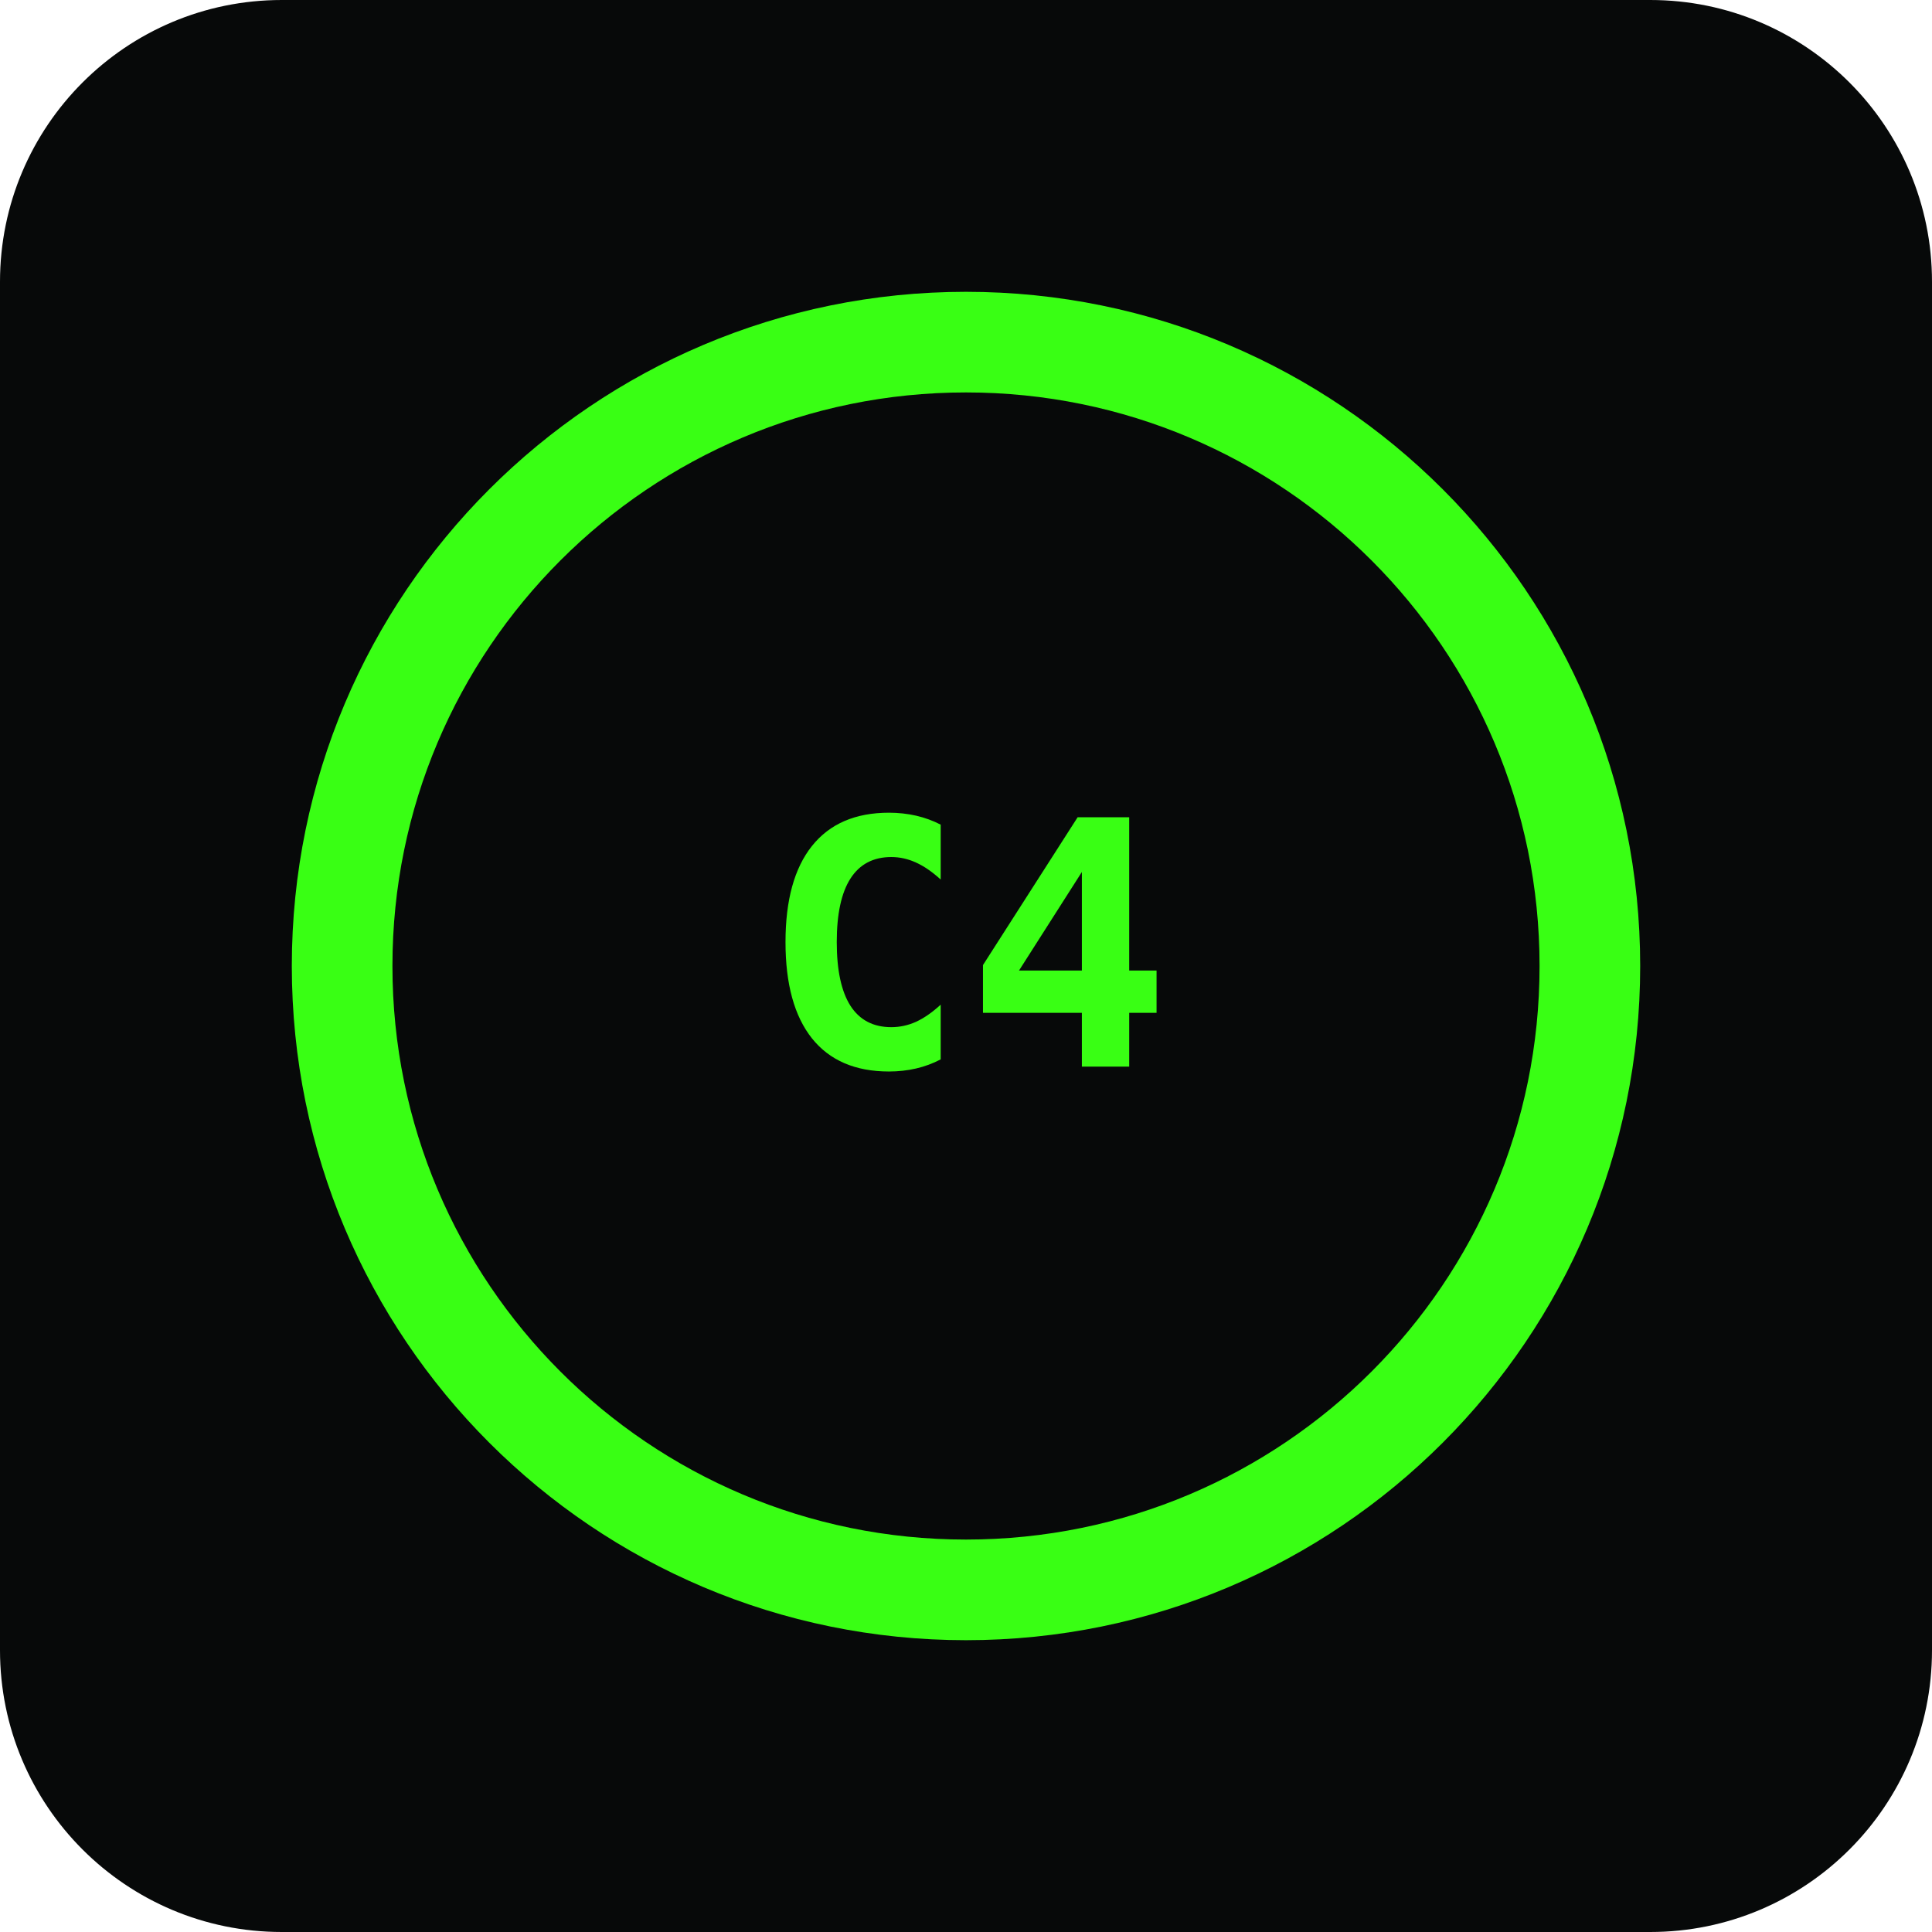
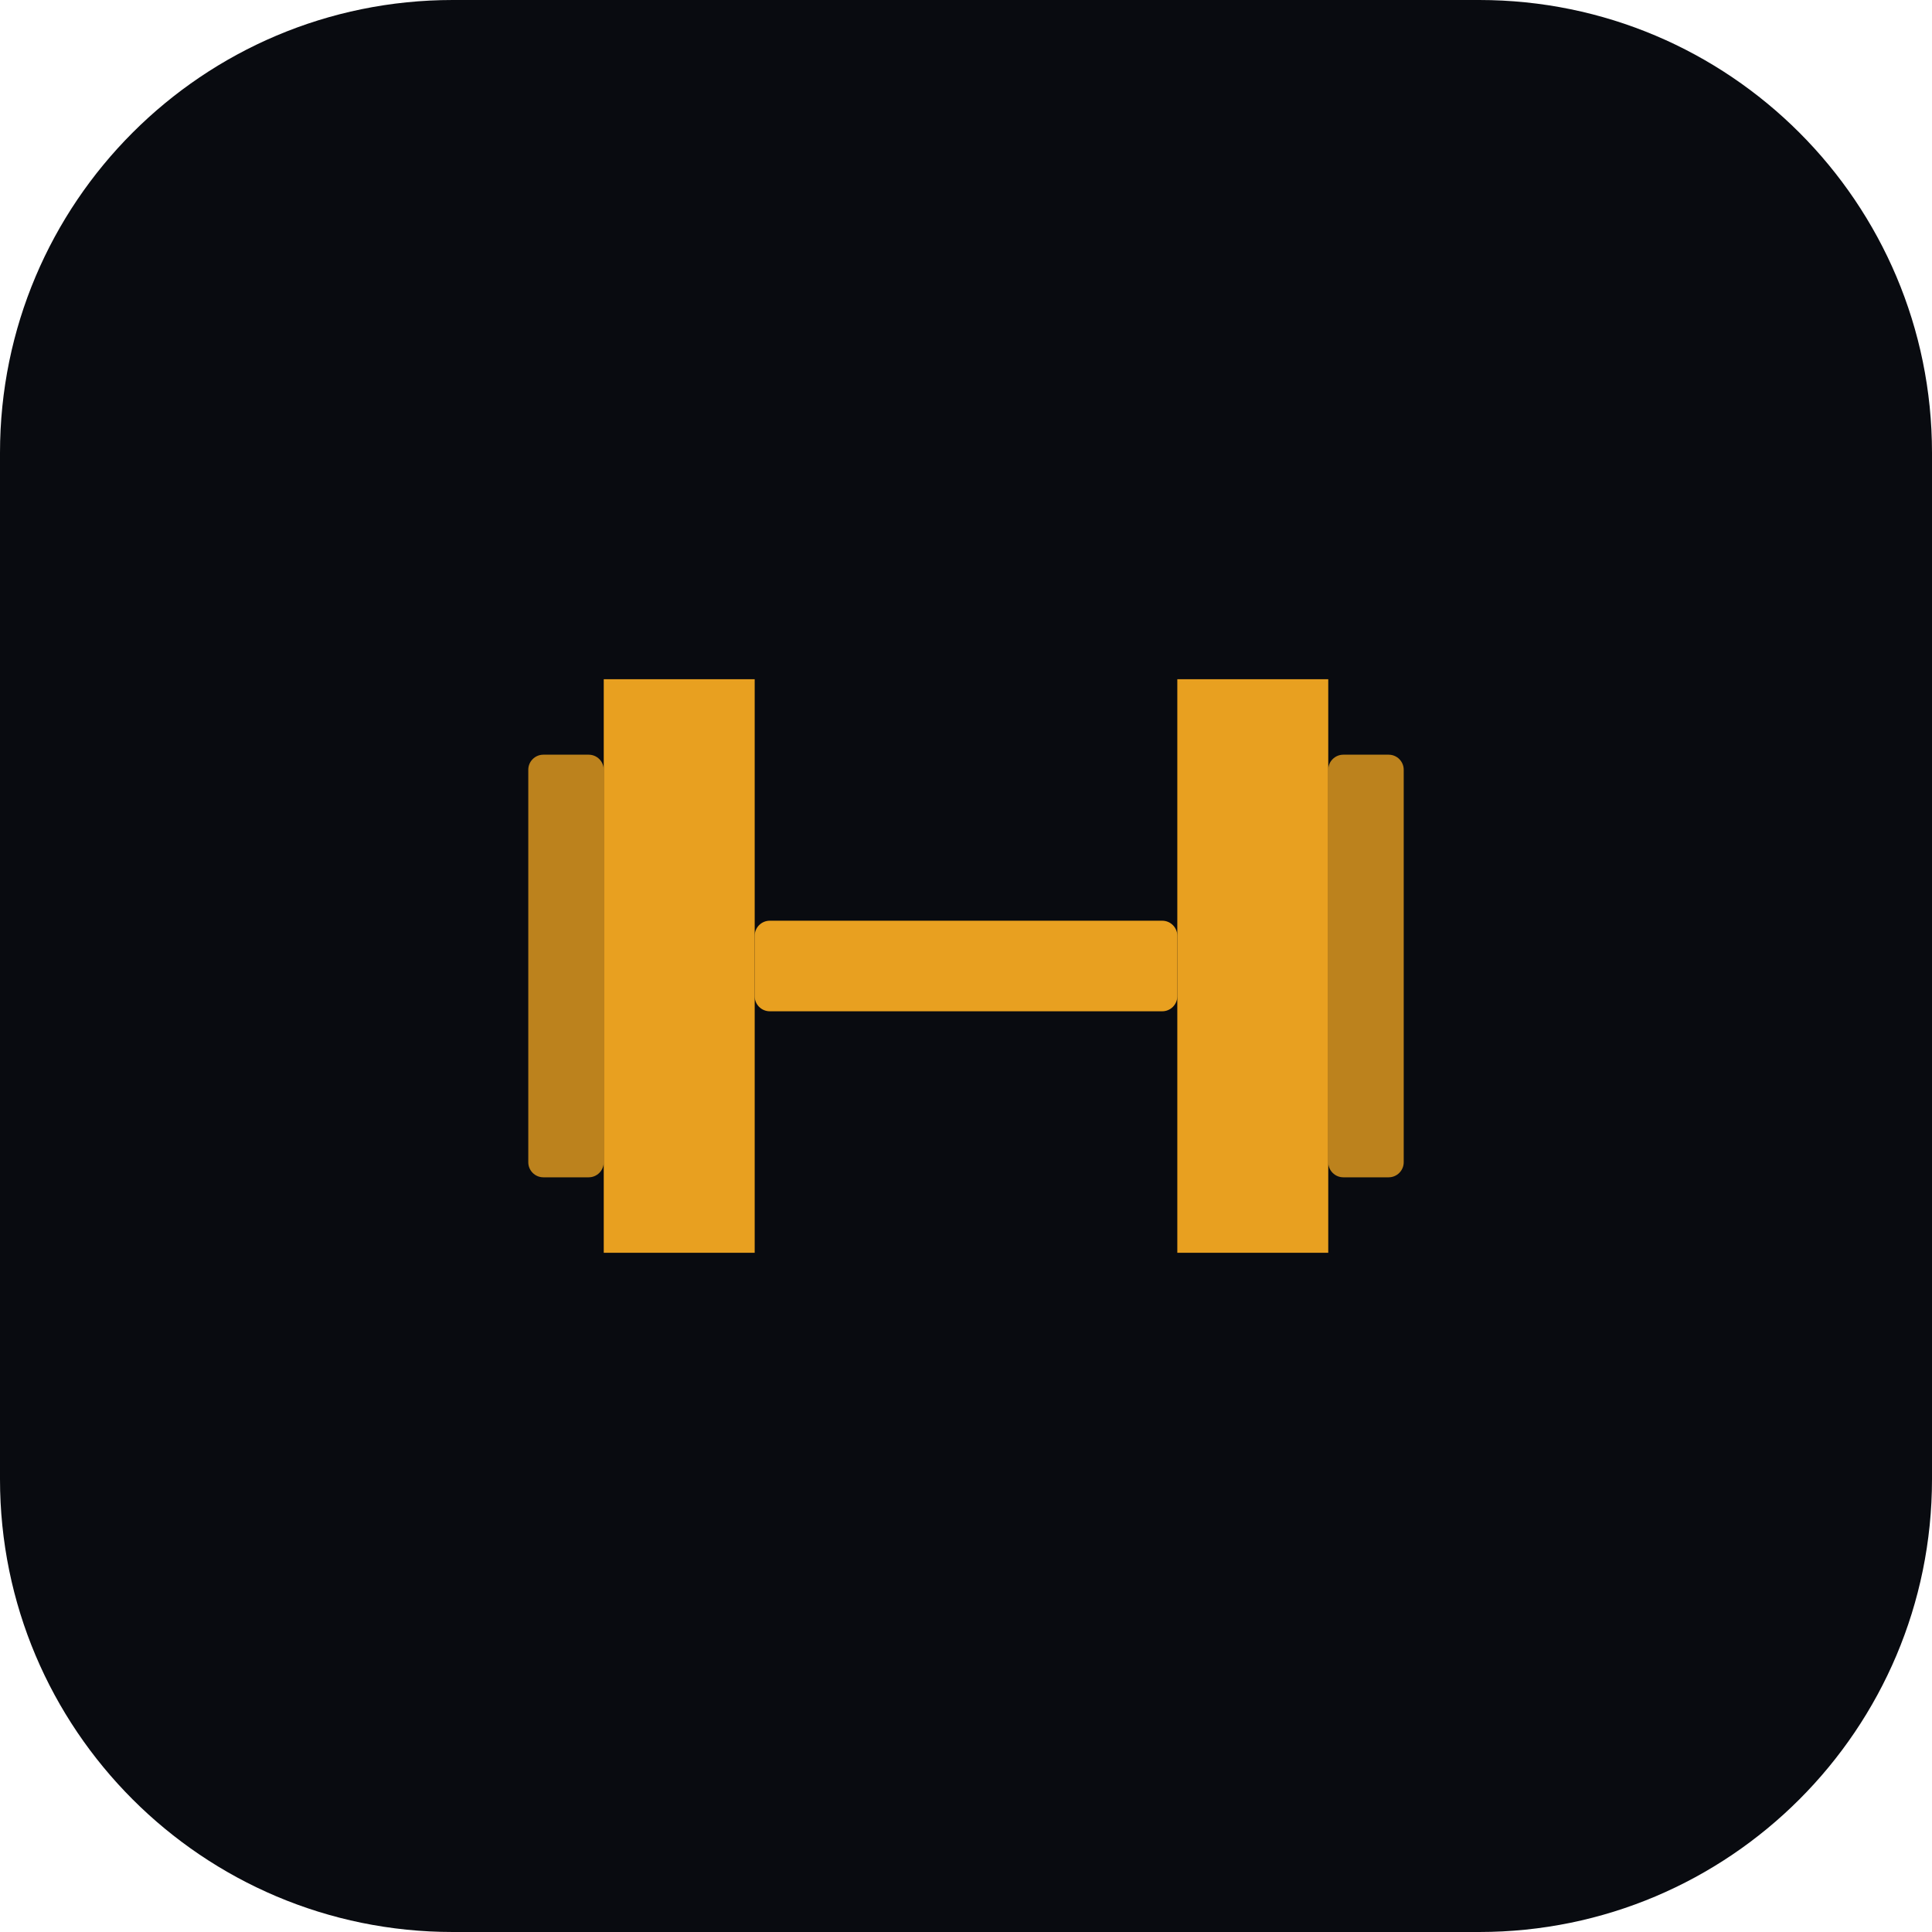
- <svg xmlns="http://www.w3.org/2000/svg" viewBox="0 0 192 192">
-   <rect width="192" height="192" rx="28" fill="#070909" />
-   <circle cx="96" cy="96" r="62" fill="none" stroke="#39ff14" stroke-width="10" />
-   <text x="96" y="106" text-anchor="middle" font-family="monospace" font-size="34" font-weight="700" fill="#39ff14">C4</text>
+ <svg xmlns="http://www.w3.org/2000/svg" width="512" height="512" viewBox="0 0 512 512">
+   <rect width="512" height="512" rx="120" fill="#090b10" />
+   <path d="M160 180h40v152h-40zM312 180h40v152h-40z" fill="#e8a020" />
+   <rect x="200" y="244" width="112" height="24" rx="4" fill="#e8a020" />
+   <rect x="140" y="200" width="20" height="112" rx="4" fill="#e8a020" opacity="0.8" />
+   <rect x="352" y="200" width="20" height="112" rx="4" fill="#e8a020" opacity="0.8" />
</svg>
